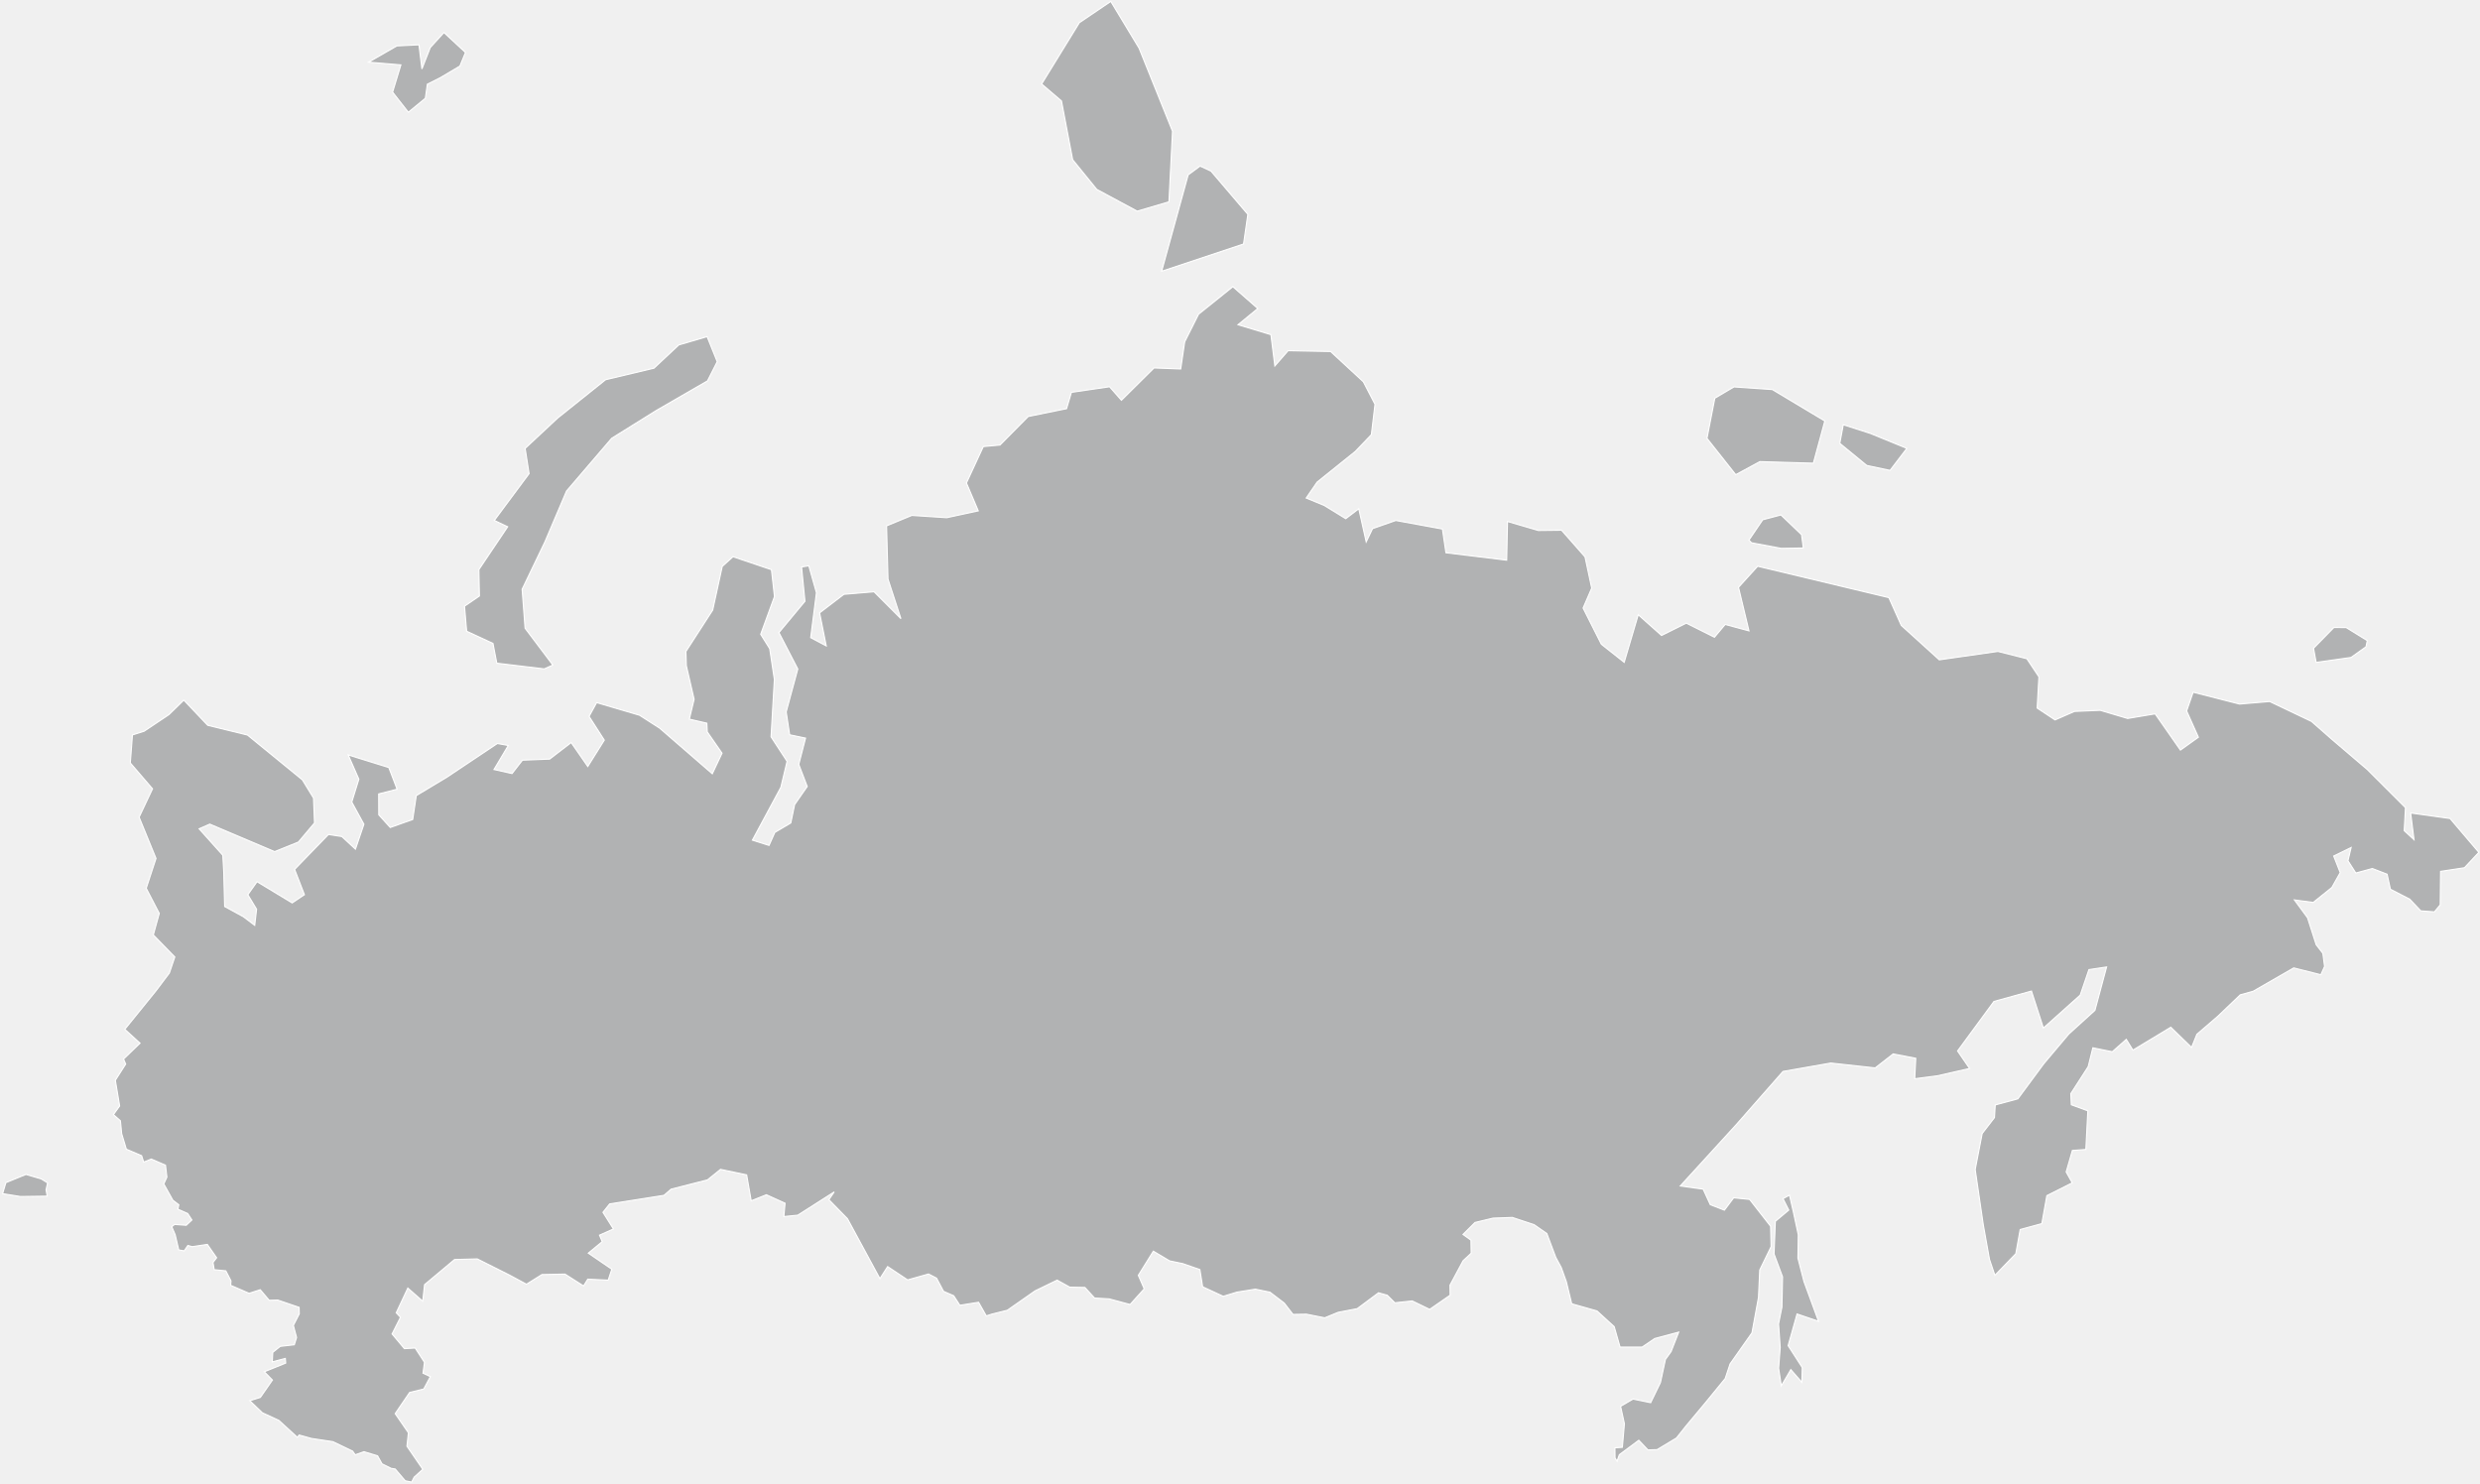
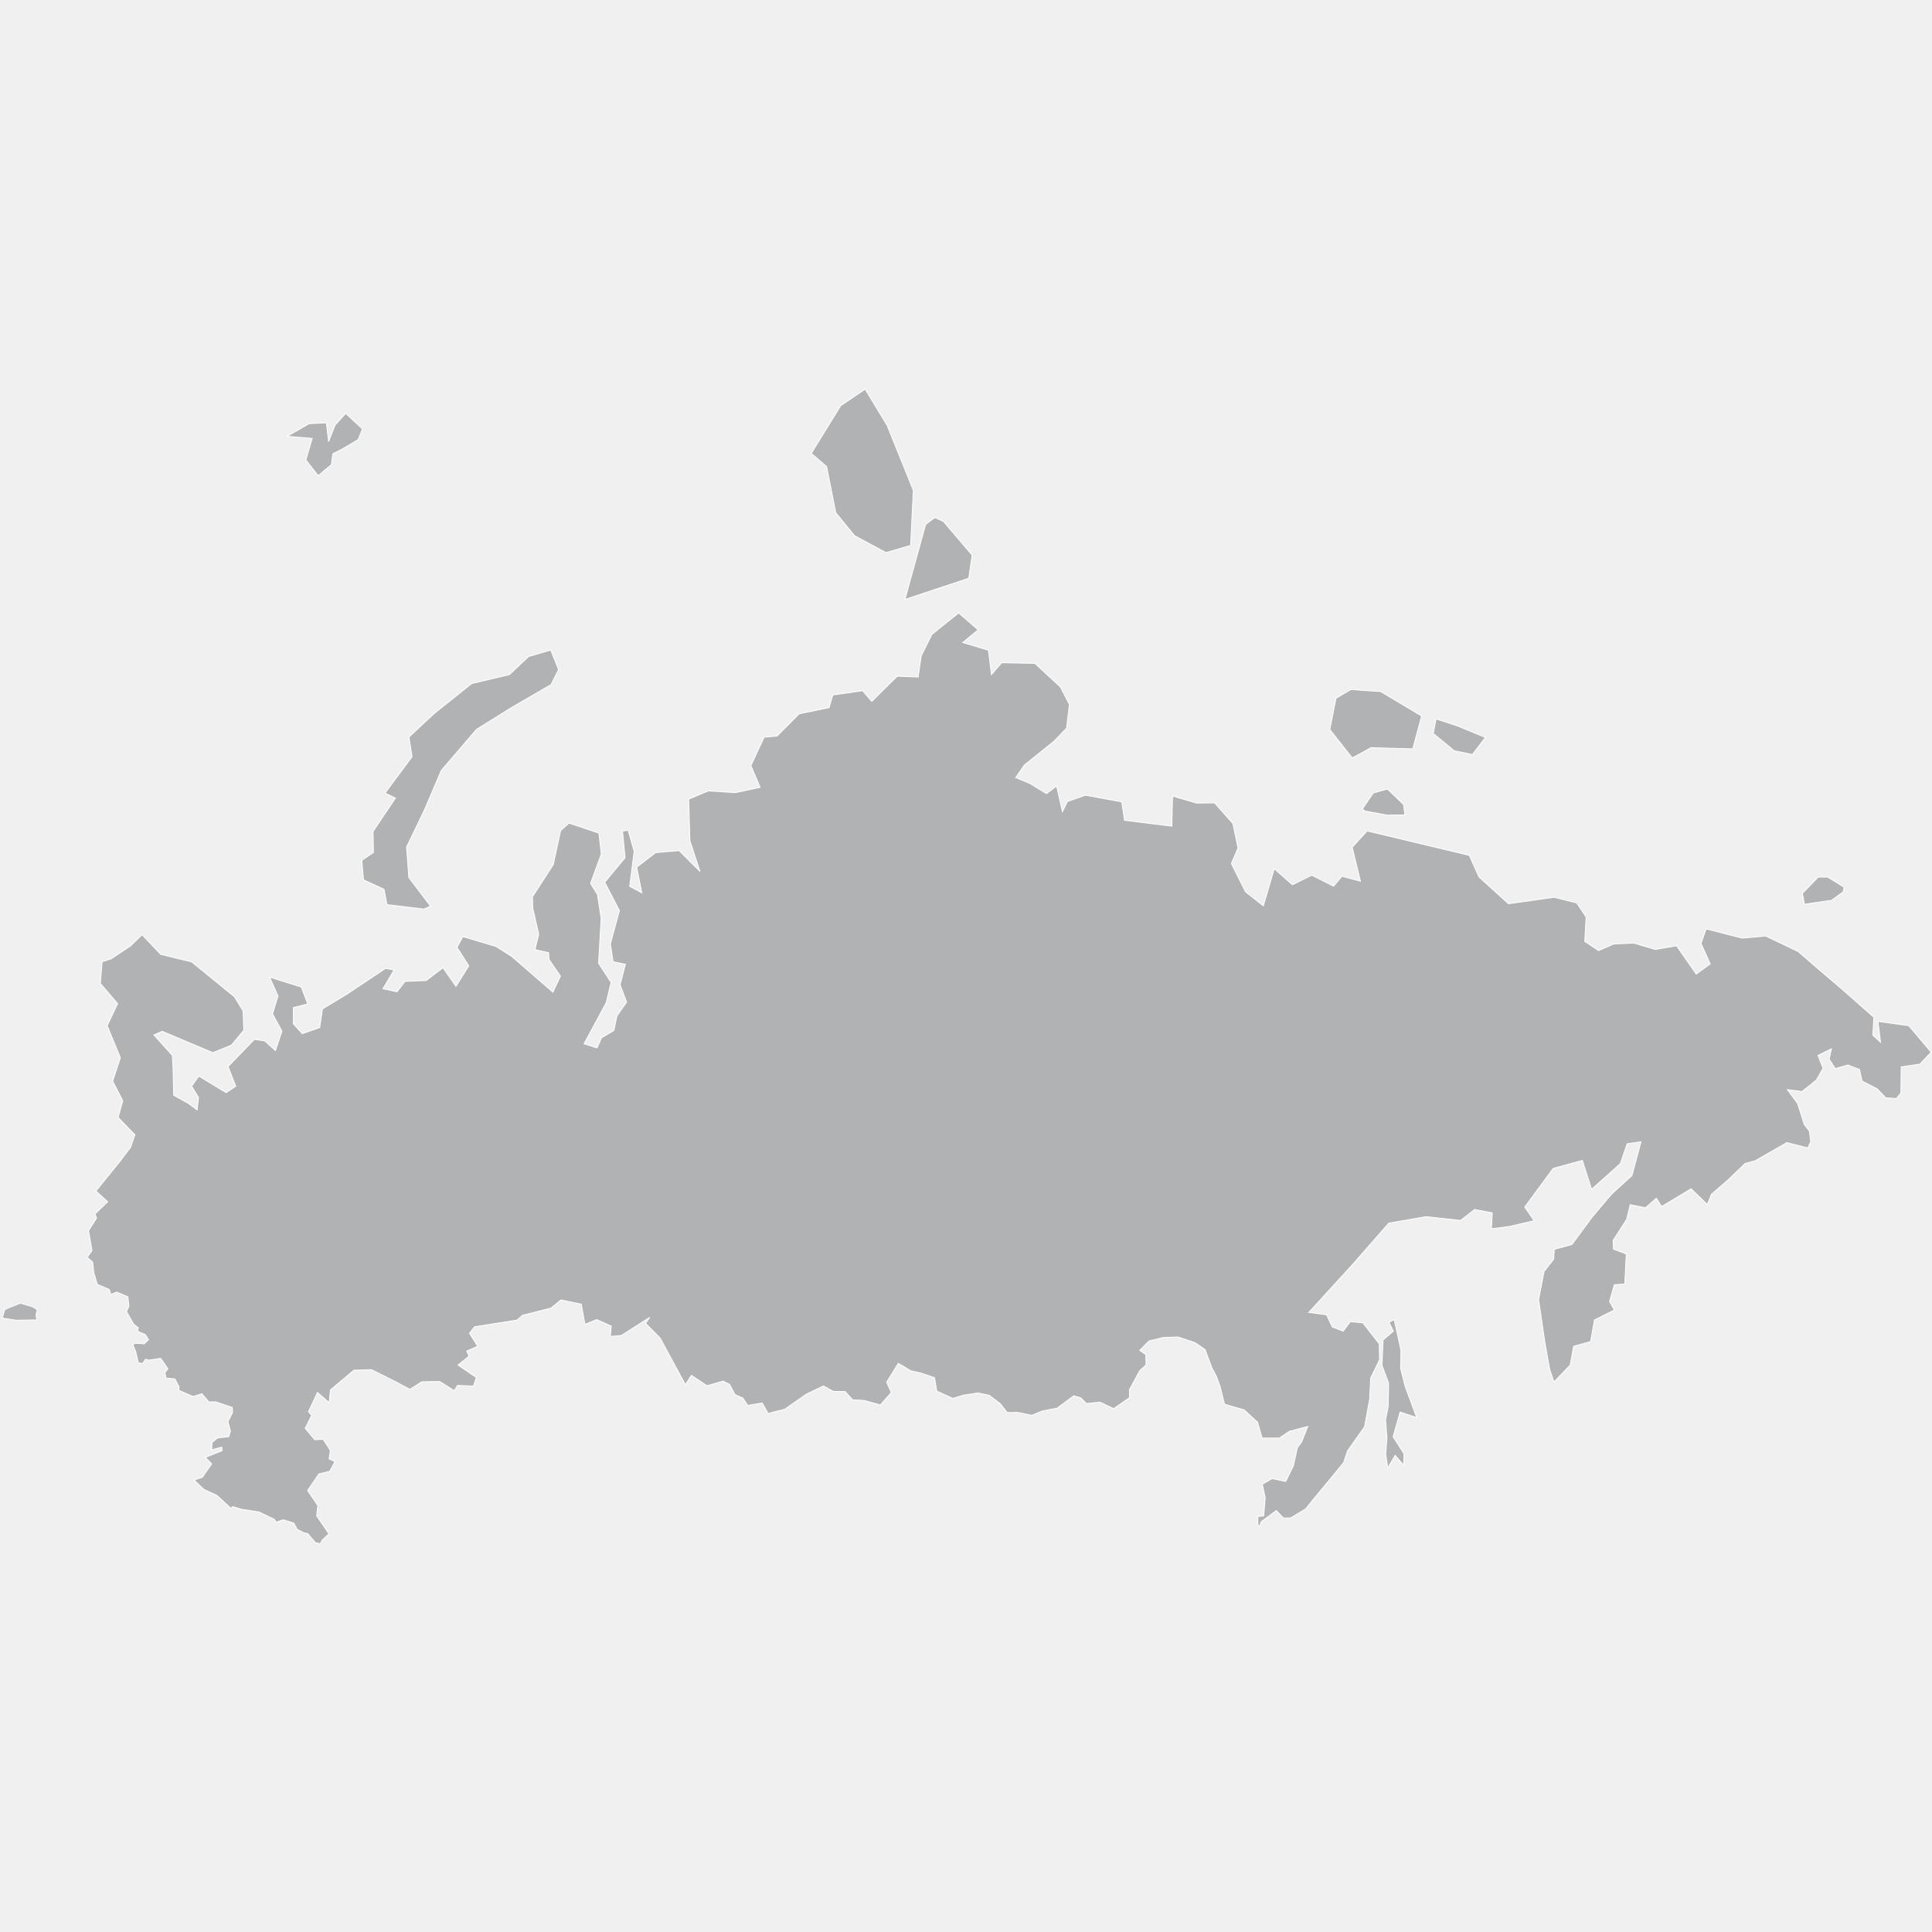
- <svg xmlns="http://www.w3.org/2000/svg" width="1130px" height="676px" viewBox="0 0 1130 676" version="1.1">
-   <defs />
-   <g id="Map-countries" stroke="none" stroke-width="1" fill="none" fill-rule="evenodd">
-     <g id="Artboard" transform="translate(-1444, -276)" stroke="#FFFFFF" stroke-width="0.5" fill="#B1B2B3">
-       <path d="M2573.469,664.382 L2566.905,671.394 L2556.045,673.047 L2555.88,688.299 L2553.236,691.486 L2547.026,691.038 L2541.974,685.702 L2533.167,681.169 L2531.68,674.345 L2524.951,671.748 L2517.42,673.802 L2513.831,668.207 L2515.272,662.186 L2507.339,666.058 L2510.314,673.59 L2506.56,680.272 L2506.512,680.366 L2498.013,687.189 L2489.443,686.056 L2495.416,694.178 L2499.359,706.455 L2502.404,710.398 L2503.184,716.371 L2501.484,720.149 L2489.136,717.032 L2470.626,727.68 L2464.747,729.309 L2454.619,738.989 L2445.01,747.253 L2442.578,753.273 L2433.111,744.065 L2415.852,754.501 L2412.83,749.59 L2406.456,755.233 L2397.602,753.438 L2395.477,762.009 L2387.544,774.333 L2387.781,779.386 L2395.312,782.148 L2394.415,799.761 L2388.276,800.209 L2385.443,810.008 L2388.206,814.966 L2376.637,820.797 L2374.347,833.547 L2364.478,836.238 L2362.495,847.24 L2352.957,857.109 L2350.501,849.837 L2347.668,834.042 L2343.985,808.898 L2347.172,792.489 L2352.768,785.241 L2353.122,779.48 L2363.416,776.694 L2375.244,760.687 L2386.647,747.158 L2398.546,736.368 L2403.859,716.607 L2395.808,717.811 L2391.841,729.427 L2375.055,744.443 L2369.625,727.586 L2352.532,732.308 L2335.958,754.879 L2341.435,762.859 L2326.656,766.211 L2316.433,767.533 L2316.905,758.208 L2306.611,756.224 L2298.419,762.599 L2278.186,760.38 L2256.418,764.204 L2234.98,788.593 L2209.6,816.406 L2220.036,817.846 L2223.294,824.929 L2229.715,827.408 L2233.941,821.789 L2241.213,822.521 L2250.775,834.774 L2250.987,844.029 L2245.817,854.677 L2245.25,867.12 L2242.276,883.292 L2232.289,897.482 L2230.07,904.14 L2221.074,915.142 L2212.15,925.837 L2207.877,931.22 L2199.047,936.533 L2194.868,936.651 L2190.713,932.259 L2181.835,938.846 L2180.797,941.821 L2179.876,940.263 L2179.829,935.706 L2183.205,935.47 L2184.149,924.728 L2182.402,916.795 L2188.092,913.489 L2196.119,915.142 L2200.581,905.958 L2202.848,895.428 L2205.421,891.863 L2208.892,882.986 L2197.961,885.913 L2192.224,889.809 L2182.166,889.809 L2179.498,880.483 L2171.66,873.329 L2160.138,870.071 L2157.683,859.966 L2155.369,853.52 L2152.89,848.94 L2148.806,838.056 L2142.998,834.019 L2133.082,830.737 L2124.299,831.044 L2116.083,833.027 L2110.606,838.481 L2114.242,841.078 L2114.336,847.028 L2110.653,850.451 L2104.68,861.595 L2104.751,866.152 L2095.425,872.621 L2087.469,868.772 L2079.559,869.622 L2076.089,866.175 L2072.122,865.066 L2062.419,872.29 L2053.707,873.967 L2047.616,876.469 L2039.282,874.817 L2033.143,874.911 L2029.13,869.717 L2022.637,864.782 L2016.003,863.413 L2007.621,864.759 L2001.365,866.671 L1991.968,862.327 L1990.717,854.488 L1982.926,851.773 L1976.929,850.522 L1969.516,846.107 L1962.669,857.109 L1965.361,863.248 L1958.915,870.401 L1949.353,867.828 L1942.743,867.45 L1938.328,862.634 L1931.434,862.492 L1925.673,859.305 L1915.615,864.192 L1902.984,873.022 L1895.996,874.769 L1893.399,875.596 L1889.881,869.386 L1881.358,870.756 L1878.549,866.411 L1873.921,864.405 L1870.734,858.384 L1867.074,856.495 L1857.56,859.187 L1848.447,853.119 L1844.929,858.62 L1830.126,831.28 L1821.673,822.639 L1824.105,819.097 L1807.508,829.698 L1801.157,830.336 L1801.7,824.244 L1793.2,820.396 L1786.283,823.158 L1784.205,811.33 L1772.306,808.827 L1766.357,813.62 L1749.783,817.846 L1746.548,820.656 L1721.782,824.575 L1718.736,828.4 L1723.505,835.978 L1717.154,838.812 L1718.406,841.763 L1712.055,847.004 L1722.774,854.323 L1721.121,859.305 L1711.819,858.856 L1709.906,861.949 L1701.431,856.543 L1690.924,856.755 L1683.889,861.17 L1676.05,856.944 L1661.46,849.625 L1651.119,849.908 L1637.449,861.359 L1636.623,868.89 L1629.823,862.917 L1624.535,874.179 L1626.471,876.233 L1622.646,883.812 L1628.265,890.517 L1633.176,890.234 L1637.402,896.75 L1636.741,901.708 L1640.093,903.266 L1637.071,908.909 L1630.649,910.467 L1624.062,920.124 L1630.083,928.859 L1629.422,934.974 L1636.646,945.504 L1632.704,949.069 L1631.57,951.312 L1628.643,950.722 L1624.086,945.363 L1622.221,945.056 L1618.066,943.002 L1616.035,939.342 L1609.85,937.477 L1605.836,938.894 L1604.679,937.217 L1595.66,932.897 L1585.91,931.433 L1580.314,929.875 L1579.511,930.937 L1571.083,923.217 L1563.528,919.722 L1557.814,914.245 L1562.631,912.734 L1568.132,904.825 L1564.425,901.047 L1574.176,897.104 L1574.01,894.979 L1568.061,896.538 L1568.273,892.217 L1571.697,889.478 L1578.095,888.746 L1579.134,885.441 L1577.67,879.94 L1580.361,874.675 L1580.291,871.7 L1570.54,868.371 L1566.668,868.489 L1562.583,863.673 L1557.507,865.302 L1549.103,861.666 L1549.244,859.612 L1546.883,855.055 L1541.595,854.536 L1541.052,851.254 L1542.704,849.105 L1538.478,843.014 L1531.608,844.053 L1529.601,843.51 L1527.925,845.965 L1525.446,845.54 L1523.817,838.599 L1522.259,834.963 L1523.533,833.924 L1528.869,834.302 L1531.443,831.894 L1529.53,828.943 L1525.068,826.983 L1525.469,824.953 L1522.778,822.899 L1518.623,815.461 L1520.039,812.369 L1519.402,806.915 L1512.933,804.129 L1509.462,805.522 L1508.518,802.594 L1501.553,799.619 L1499.428,792.56 L1498.862,786.681 L1495.674,783.871 L1498.507,779.952 L1496.548,768.242 L1501.27,760.852 L1500.278,758.585 L1507.81,751.337 L1500.868,745.01 L1515.034,727.515 L1521.173,719.369 L1523.652,712.05 L1513.854,701.993 L1516.569,692.194 L1510.619,680.744 L1515.081,667.144 L1507.385,648.351 L1513.499,635.413 L1503.371,623.632 L1504.339,610.882 L1509.675,609.182 L1520.936,601.651 L1527.76,595.016 L1538.644,606.491 L1556.776,610.929 L1581.778,631.352 L1586.854,639.639 L1587.303,650.972 L1579.96,659.684 L1569.147,664.052 L1539.588,651.515 L1534.724,653.64 L1545.514,665.681 L1545.939,673.118 L1546.364,689.054 L1554.887,693.706 L1560.057,697.625 L1560.907,690.282 L1556.917,683.671 L1561.12,677.745 L1577.127,687.425 L1582.699,683.671 L1578.237,672.15 L1593.654,656.237 L1599.768,657.181 L1605.954,662.918 L1609.802,651.562 L1604.278,641.457 L1607.512,631.045 L1602.649,619.972 L1621.159,625.733 L1624.936,635.602 L1616.555,637.75 L1616.602,647.289 L1621.82,653.049 L1632.042,649.413 L1633.672,638.529 L1647.507,630.219 L1670.62,614.778 L1675.602,615.675 L1669.086,626.63 L1677.302,628.472 L1682.047,622.38 L1694.442,621.884 L1704.264,614.353 L1711.819,625.261 L1719.35,613.243 L1712.409,602.43 L1715.856,596.15 L1735.405,601.91 L1744.565,607.789 L1768.552,628.566 L1772.991,619.193 L1766.262,609.489 L1766.073,605.523 L1758.093,603.681 L1760.265,594.639 L1756.724,579.316 L1756.535,572.847 L1768.741,553.983 L1773.085,534.103 L1777.996,529.664 L1795.514,535.59 L1796.884,547.82 L1790.603,565.008 L1794.711,571.572 L1796.836,585.596 L1795.325,611.732 L1802.621,622.9 L1799.788,634.728 L1786.826,658.81 L1794.405,661.218 L1797.049,655.292 L1804.321,650.995 L1806.068,642.614 L1811.805,634.374 L1807.956,624.316 L1811.049,612.322 L1803.801,610.811 L1802.219,600.376 L1807.508,580.827 L1798.914,564.229 L1810.766,549.969 L1809.231,534.339 L1812.537,533.82 L1816.007,546.073 L1813.387,566.543 L1820.469,570.297 L1817.447,555.257 L1828.52,546.805 L1842.261,545.648 L1854.491,557.878 L1848.612,539.887 L1847.951,515.617 L1859.472,510.847 L1875.385,511.886 L1889.739,508.77 L1884.357,496.068 L1892.03,479.494 L1899.632,478.785 L1912.499,465.776 L1929.97,462.211 L1932.189,454.774 L1949.566,452.224 L1954.972,458.386 L1969.823,443.654 L1981.982,444.126 L1983.799,431.754 L1990.127,419.17 L2005.756,406.634 L2017.112,416.573 L2008.094,423.963 L2023.086,428.496 L2024.88,442.733 L2030.924,435.792 L2050.284,436.169 L2065.205,449.958 L2070.517,460.228 L2068.864,474.04 L2061.545,481.689 L2044.145,495.666 L2039.164,502.938 L2047.38,506.314 L2057.178,512.335 L2063.127,507.825 L2066.503,522.912 L2069.407,516.868 L2079.984,513.161 L2101.233,517.057 L2102.838,527.87 L2130.509,531.246 L2130.886,513.61 L2144.934,517.718 L2155.511,517.6 L2166.206,529.735 L2169.252,543.996 L2165.332,553.062 L2173.643,569.541 L2184.055,577.781 L2190.453,556.107 L2201.077,565.551 L2212.362,559.932 L2225.182,566.354 L2230.07,560.522 L2240.906,563.45 L2236.137,543.618 L2244.873,534.009 L2304.652,548.316 L2310.294,560.947 L2327.624,576.648 L2354.35,572.823 L2367.524,576.152 L2373.025,584.416 L2372.222,598.629 L2380.367,604.035 L2389.221,600.163 L2400.955,599.668 L2413.444,603.374 L2425.981,601.273 L2437.502,617.776 L2445.695,611.921 L2440.335,599.951 L2443.286,591.404 L2464.417,596.811 L2478.181,595.654 L2497.21,604.72 L2506.465,612.842 L2522.685,626.677 L2540.038,644.007 L2539.471,654.49 L2543.933,658.598 L2542.399,646.439 L2560.366,648.965 L2573.469,664.382 L2573.469,664.382 Z M2272.614,878.051 L2265.956,859.919 L2263.217,849.271 L2263.382,838.646 L2261.092,828.022 L2259.369,820.585 L2256.418,822.167 L2259.038,827.384 L2252.923,832.508 L2252.333,847.382 L2256.205,857.794 L2255.922,871.606 L2254.387,879.255 L2255.143,889.974 L2254.411,899.442 L2255.639,907.469 L2259.983,900.079 L2265.011,905.84 L2265.2,899.135 L2258.755,889.148 L2262.816,874.722 L2272.614,878.051 L2272.614,878.051 Z M1462.763,813.171 L1455.822,811.141 L1446.685,814.871 L1445.174,819.9 L1453.319,821.199 L1465.501,821.033 L1464.982,818.129 L1465.69,814.989 L1462.763,813.171 L1462.763,813.171 Z M2506.607,576.79 L2515.248,575.562 L2522.071,570.698 L2522.638,567.889 L2513.052,561.963 L2507.433,561.915 L2506.583,562.789 L2498.155,571.383 L2499.335,577.828 L2506.607,576.79 L2506.607,576.79 Z M2247.186,512.831 L2240.906,522.086 L2242.063,523.313 L2255.639,525.863 L2265.673,525.698 L2264.87,519.63 L2255.473,510.635 L2247.186,512.831 L2247.186,512.831 Z M2305.195,490.33 L2312.844,480.296 L2296.223,473.497 L2283.875,469.53 L2282.294,478.006 L2294.594,488.087 L2305.195,490.33 L2305.195,490.33 Z M2245.864,486.34 L2270.253,487.049 L2275.47,467.83 L2251.554,453.499 L2234.083,452.295 L2225.348,457.442 L2221.783,475.74 L2234.886,492.29 L2245.864,486.34 L2245.864,486.34 Z M1662.428,547.584 L1655.652,552.212 L1656.62,563.615 L1668.613,569.164 L1670.361,578.183 L1691.987,580.78 L1695.906,579.033 L1683.251,562.246 L1681.906,544.491 L1692.27,522.912 L1702.139,499.727 L1722.703,475.716 L1742.912,463.108 L1766.357,449.556 L1770.795,440.797 L1766.191,429.393 L1753.301,433.171 L1741.968,443.772 L1719.94,449.013 L1698.078,466.508 L1683.275,480.32 L1685.069,491.818 L1669.227,513.138 L1675.319,516.018 L1662.192,535.543 L1662.428,547.584 L1662.428,547.584 Z M2010.62,387.179 L2012.579,373.674 L1995.793,353.984 L1990.811,351.67 L1985.381,355.684 L1973.293,399.598 L2010.62,387.179 L2010.62,387.179 Z M1622.882,317.979 L1630.059,327.139 L1637.803,320.788 L1638.724,314.366 L1644.674,311.368 L1653.551,306.103 L1656.1,299.917 L1646.279,290.827 L1640.046,297.674 L1636.245,307.401 L1634.899,296.423 L1624.842,296.919 L1611.927,304.332 L1626.66,305.56 L1622.882,317.979 L1622.882,317.979 Z M1932.756,348.766 L1943.734,362.294 L1962.173,372.21 L1976.622,367.961 L1978.251,335.804 L1963,297.934 L1950.132,276.638 L1935.801,286.341 L1918.614,314.272 L1927.656,321.992 L1932.756,348.766 L1932.756,348.766 Z" id="RU" />
+ <svg xmlns="http://www.w3.org/2000/svg" version="1.1" id="Layer_1" x="0px" y="0px" viewBox="0 0 1130 1130" style="enable-background:new 0 0 1130 1130;" xml:space="preserve">
+   <style type="text/css">
+ 	.st0{fill:#B1B2B3;stroke:#FFFFFF;stroke-width:0.5;}
+ </style>
+   <g id="Map-countries">
+     <g id="Artboard" transform="translate(-1444, -276)">
+       <path id="RU" class="st0" d="M2573.5,891.4l-6.6,7L2556,900l-0.2,15.3l-2.6,3.2l-6.2-0.4l-5.1-5.3l-8.8-4.5l-1.5-6.8l-6.7-2.6    l-7.5,2.1l-3.6-5.6l1.4-6l-7.9,3.9l3,7.5l-3.8,6.7l0,0.1l-8.5,6.8l-8.6-1.1l6,8.1l3.9,12.3l3,3.9l0.8,6l-1.7,3.8l-12.3-3.1    l-18.5,10.6l-5.9,1.6l-10.1,9.7l-9.6,8.3l-2.4,6l-9.5-9.2l-17.3,10.4l-3-4.9l-6.4,5.6l-8.9-1.8l-2.1,8.6l-7.9,12.3l0.2,5.1    l7.5,2.8l-0.9,17.6l-6.1,0.4l-2.8,9.8l2.8,5l-11.6,5.8l-2.3,12.7l-9.9,2.7l-2,11l-9.5,9.9l-2.5-7.3l-2.8-15.8l-3.7-25.1l3.2-16.4    l5.6-7.2l0.4-5.8l10.3-2.8l11.8-16l11.4-13.5l11.9-10.8l5.3-19.8l-8.1,1.2l-4,11.6l-16.8,15l-5.4-16.9l-17.1,4.7l-16.6,22.6l5.5,8    l-14.8,3.4l-10.2,1.3l0.5-9.3l-10.3-2l-8.2,6.4l-20.2-2.2l-21.8,3.8l-21.4,24.4l-25.4,27.8l10.4,1.4l3.3,7.1l6.4,2.5l4.2-5.6    l7.3,0.7l9.6,12.3l0.2,9.3l-5.2,10.6l-0.6,12.4l-3,16.2l-10,14.2l-2.2,6.7l-9,11l-8.9,10.7l-4.3,5.4l-8.8,5.3l-4.2,0.1l-4.2-4.4    l-8.9,6.6l-1,3l-0.9-1.6l0-4.6l3.4-0.2l0.9-10.7l-1.7-7.9l5.7-3.3l8,1.7l4.5-9.2l2.3-10.5l2.6-3.6l3.5-8.9l-10.9,2.9l-5.7,3.9    h-10.1l-2.7-9.3l-7.8-7.2l-11.5-3.3l-2.5-10.1l-2.3-6.4l-2.5-4.6l-4.1-10.9l-5.8-4l-9.9-3.3l-8.8,0.3l-8.2,2l-5.5,5.5l3.6,2.6    l0.1,5.9l-3.7,3.4l-6,11.1l0.1,4.6l-9.3,6.5l-8-3.8l-7.9,0.8l-3.5-3.4l-4-1.1l-9.7,7.2l-8.7,1.7l-6.1,2.5l-8.3-1.7l-6.1,0.1    l-4-5.2l-6.5-4.9l-6.6-1.4l-8.4,1.3l-6.3,1.9l-9.4-4.3l-1.3-7.8l-7.8-2.7l-6-1.3l-7.4-4.4l-6.8,11l2.7,6.1l-6.4,7.2l-9.6-2.6    l-6.6-0.4l-4.4-4.8l-6.9-0.1l-5.8-3.2l-10.1,4.9l-12.6,8.8l-7,1.7l-2.6,0.8l-3.5-6.2l-8.5,1.4l-2.8-4.3l-4.6-2l-3.2-6l-3.7-1.9    l-9.5,2.7l-9.1-6.1l-3.5,5.5l-14.8-27.3l-8.5-8.6l2.4-3.5l-16.6,10.6l-6.4,0.6l0.5-6.1l-8.5-3.8l-6.9,2.8l-2.1-11.8l-11.9-2.5    l-5.9,4.8l-16.6,4.2l-3.2,2.8l-24.8,3.9l-3,3.8l4.8,7.6l-6.4,2.8l1.3,3l-6.4,5.2l10.7,7.3l-1.7,5l-9.3-0.4l-1.9,3.1l-8.5-5.4    l-10.5,0.2l-7,4.4l-7.8-4.2l-14.6-7.3l-10.3,0.3l-13.7,11.5l-0.8,7.5l-6.8-6l-5.3,11.3l1.9,2.1l-3.8,7.6l5.6,6.7l4.9-0.3l4.2,6.5    l-0.7,5l3.4,1.6l-3,5.6l-6.4,1.6l-6.6,9.7l6,8.7l-0.7,6.1l7.2,10.5l-3.9,3.6l-1.1,2.2l-2.9-0.6l-4.6-5.4l-1.9-0.3l-4.2-2.1l-2-3.7    l-6.2-1.9l-4,1.4l-1.2-1.7l-9-4.3l-9.8-1.5l-5.6-1.6l-0.8,1.1l-8.4-7.7l-7.6-3.5l-5.7-5.5l4.8-1.5l5.5-7.9l-3.7-3.8l9.8-3.9    l-0.2-2.1l-5.9,1.6l0.2-4.3l3.4-2.7l6.4-0.7l1-3.3l-1.5-5.5l2.7-5.3l-0.1-3l-9.8-3.3l-3.9,0.1l-4.1-4.8l-5.1,1.6l-8.4-3.6l0.1-2.1    l-2.4-4.6l-5.3-0.5l-0.5-3.3l1.7-2.1l-4.2-6.1l-6.9,1l-2-0.5l-1.7,2.5l-2.5-0.4l-1.6-6.9l-1.6-3.6l1.3-1l5.3,0.4l2.6-2.4l-1.9-3    l-4.5-2l0.4-2l-2.7-2.1l-4.2-7.4l1.4-3.1l-0.6-5.5l-6.5-2.8l-3.5,1.4l-0.9-2.9l-7-3l-2.1-7.1l-0.6-5.9l-3.2-2.8l2.8-3.9l-2-11.7    l4.7-7.4l-1-2.3l7.5-7.2l-6.9-6.3l14.2-17.5l6.1-8.1l2.5-7.3l-9.8-10.1l2.7-9.8l-5.9-11.5l4.5-13.6l-7.7-18.8l6.1-12.9l-10.1-11.8    l1-12.7l5.3-1.7l11.3-7.5l6.8-6.6l10.9,11.5l18.1,4.4l25,20.4l5.1,8.3l0.4,11.3l-7.3,8.7l-10.8,4.4l-29.6-12.5l-4.9,2.1l10.8,12    l0.4,7.4l0.4,15.9l8.5,4.7l5.2,3.9l0.8-7.3l-4-6.6l4.2-5.9l16,9.7l5.6-3.8l-4.5-11.5l15.4-15.9l6.1,0.9l6.2,5.7l3.8-11.4    l-5.5-10.1l3.2-10.4l-4.9-11.1l18.5,5.8l3.8,9.9l-8.4,2.1l0,9.5l5.2,5.8l10.2-3.6l1.6-10.9l13.8-8.3l23.1-15.4l5,0.9l-6.5,11    l8.2,1.8l4.7-6.1l12.4-0.5l9.8-7.5l7.6,10.9l7.5-12l-6.9-10.8l3.4-6.3l19.5,5.8l9.2,5.9l24,20.8l4.4-9.4l-6.7-9.7l-0.2-4l-8-1.8    l2.2-9l-3.5-15.3l-0.2-6.5l12.2-18.9l4.3-19.9l4.9-4.4l17.5,5.9l1.4,12.2l-6.3,17.2l4.1,6.6l2.1,14l-1.5,26.1l7.3,11.2l-2.8,11.8    l-13,24.1l7.6,2.4l2.6-5.9l7.3-4.3l1.7-8.4l5.7-8.2l-3.8-10.1l3.1-12l-7.2-1.5l-1.6-10.4l5.3-19.5l-8.6-16.6l11.9-14.3l-1.5-15.6    l3.3-0.5l3.5,12.3l-2.6,20.5l7.1,3.8l-3-15l11.1-8.5l13.7-1.2l12.2,12.2l-5.9-18l-0.7-24.3l11.5-4.8l15.9,1l14.4-3.1l-5.4-12.7    l7.7-16.6l7.6-0.7l12.9-13l17.5-3.6l2.2-7.4l17.4-2.5l5.4,6.2l14.9-14.7l12.2,0.5l1.8-12.4l6.3-12.6l15.6-12.5l11.4,9.9l-9,7.4    l15,4.5l1.8,14.2l6-6.9l19.4,0.4l14.9,13.8l5.3,10.3l-1.7,13.8l-7.3,7.6l-17.4,14l-5,7.3l8.2,3.4l9.8,6l5.9-4.5l3.4,15.1l2.9-6    l10.6-3.7l21.2,3.9l1.6,10.8l27.7,3.4l0.4-17.6l14,4.1l10.6-0.1l10.7,12.1l3,14.3l-3.9,9.1l8.3,16.5l10.4,8.2l6.4-21.7l10.6,9.4    l11.3-5.6l12.8,6.4l4.9-5.8l10.8,2.9l-4.8-19.8l8.7-9.6l59.8,14.3l5.6,12.6l17.3,15.7l26.7-3.8l13.2,3.3l5.5,8.3l-0.8,14.2    l8.1,5.4l8.9-3.9l11.7-0.5l12.5,3.7l12.5-2.1l11.5,16.5l8.2-5.9l-5.4-12l3-8.5l21.1,5.4l13.8-1.2l19,9.1l9.3,8.1l16.2,13.8    L2540,871l-0.6,10.5l4.5,4.1l-1.5-12.2l18,2.5L2573.5,891.4L2573.5,891.4z M2272.6,1105.1l-6.7-18.1l-2.7-10.6l0.2-10.6l-2.3-10.6    l-1.7-7.4l-3,1.6l2.6,5.2l-6.1,5.1l-0.6,14.9l3.9,10.4l-0.3,13.8l-1.5,7.6l0.8,10.7l-0.7,9.5l1.2,8l4.3-7.4l5,5.8l0.2-6.7l-6.4-10    l4.1-14.4L2272.6,1105.1L2272.6,1105.1z M1462.8,1040.2l-6.9-2l-9.1,3.7l-1.5,5l8.1,1.3l12.2-0.2l-0.5-2.9l0.7-3.1L1462.8,1040.2    L1462.8,1040.2z M2506.6,803.8l8.6-1.2l6.8-4.9l0.6-2.8l-9.6-5.9l-5.6,0l-0.8,0.9l-8.4,8.6l1.2,6.4L2506.6,803.8L2506.6,803.8z     M2247.2,739.8l-6.3,9.3l1.2,1.2l13.6,2.5l10-0.2l-0.8-6.1l-9.4-9L2247.2,739.8L2247.2,739.8z M2305.2,717.3l7.6-10l-16.6-6.8    l-12.3-4l-1.6,8.5l12.3,10.1L2305.2,717.3L2305.2,717.3z M2245.9,713.3l24.4,0.7l5.2-19.2l-23.9-14.3l-17.5-1.2l-8.7,5.1    l-3.6,18.3l13.1,16.6L2245.9,713.3L2245.9,713.3z M1662.4,774.6l-6.8,4.6l1,11.4l12,5.5l1.7,9l21.6,2.6l3.9-1.7l-12.7-16.8    l-1.3-17.8l10.4-21.6l9.9-23.2l20.6-24l20.2-12.6l23.4-13.6l4.4-8.8l-4.6-11.4l-12.9,3.8l-11.3,10.6l-22,5.2l-21.9,17.5    l-14.8,13.8l1.8,11.5l-15.8,21.3l6.1,2.9l-13.1,19.5L1662.4,774.6L1662.4,774.6z M2010.6,614.2l2-13.5l-16.8-19.7l-5-2.3l-5.4,4    l-12.1,43.9L2010.6,614.2L2010.6,614.2z M1622.9,545l7.2,9.2l7.7-6.4l0.9-6.4l5.9-3l8.9-5.3l2.5-6.2l-9.8-9.1l-6.2,6.8l-3.8,9.7    l-1.3-11l-10.1,0.5l-12.9,7.4l14.7,1.2L1622.9,545L1622.9,545z M1932.8,575.8l11,13.5l18.4,9.9l14.4-4.2l1.6-32.2l-15.3-37.9    l-12.9-21.3l-14.3,9.7l-17.2,27.9l9,7.7L1932.8,575.8L1932.8,575.8z" />
    </g>
  </g>
</svg>
